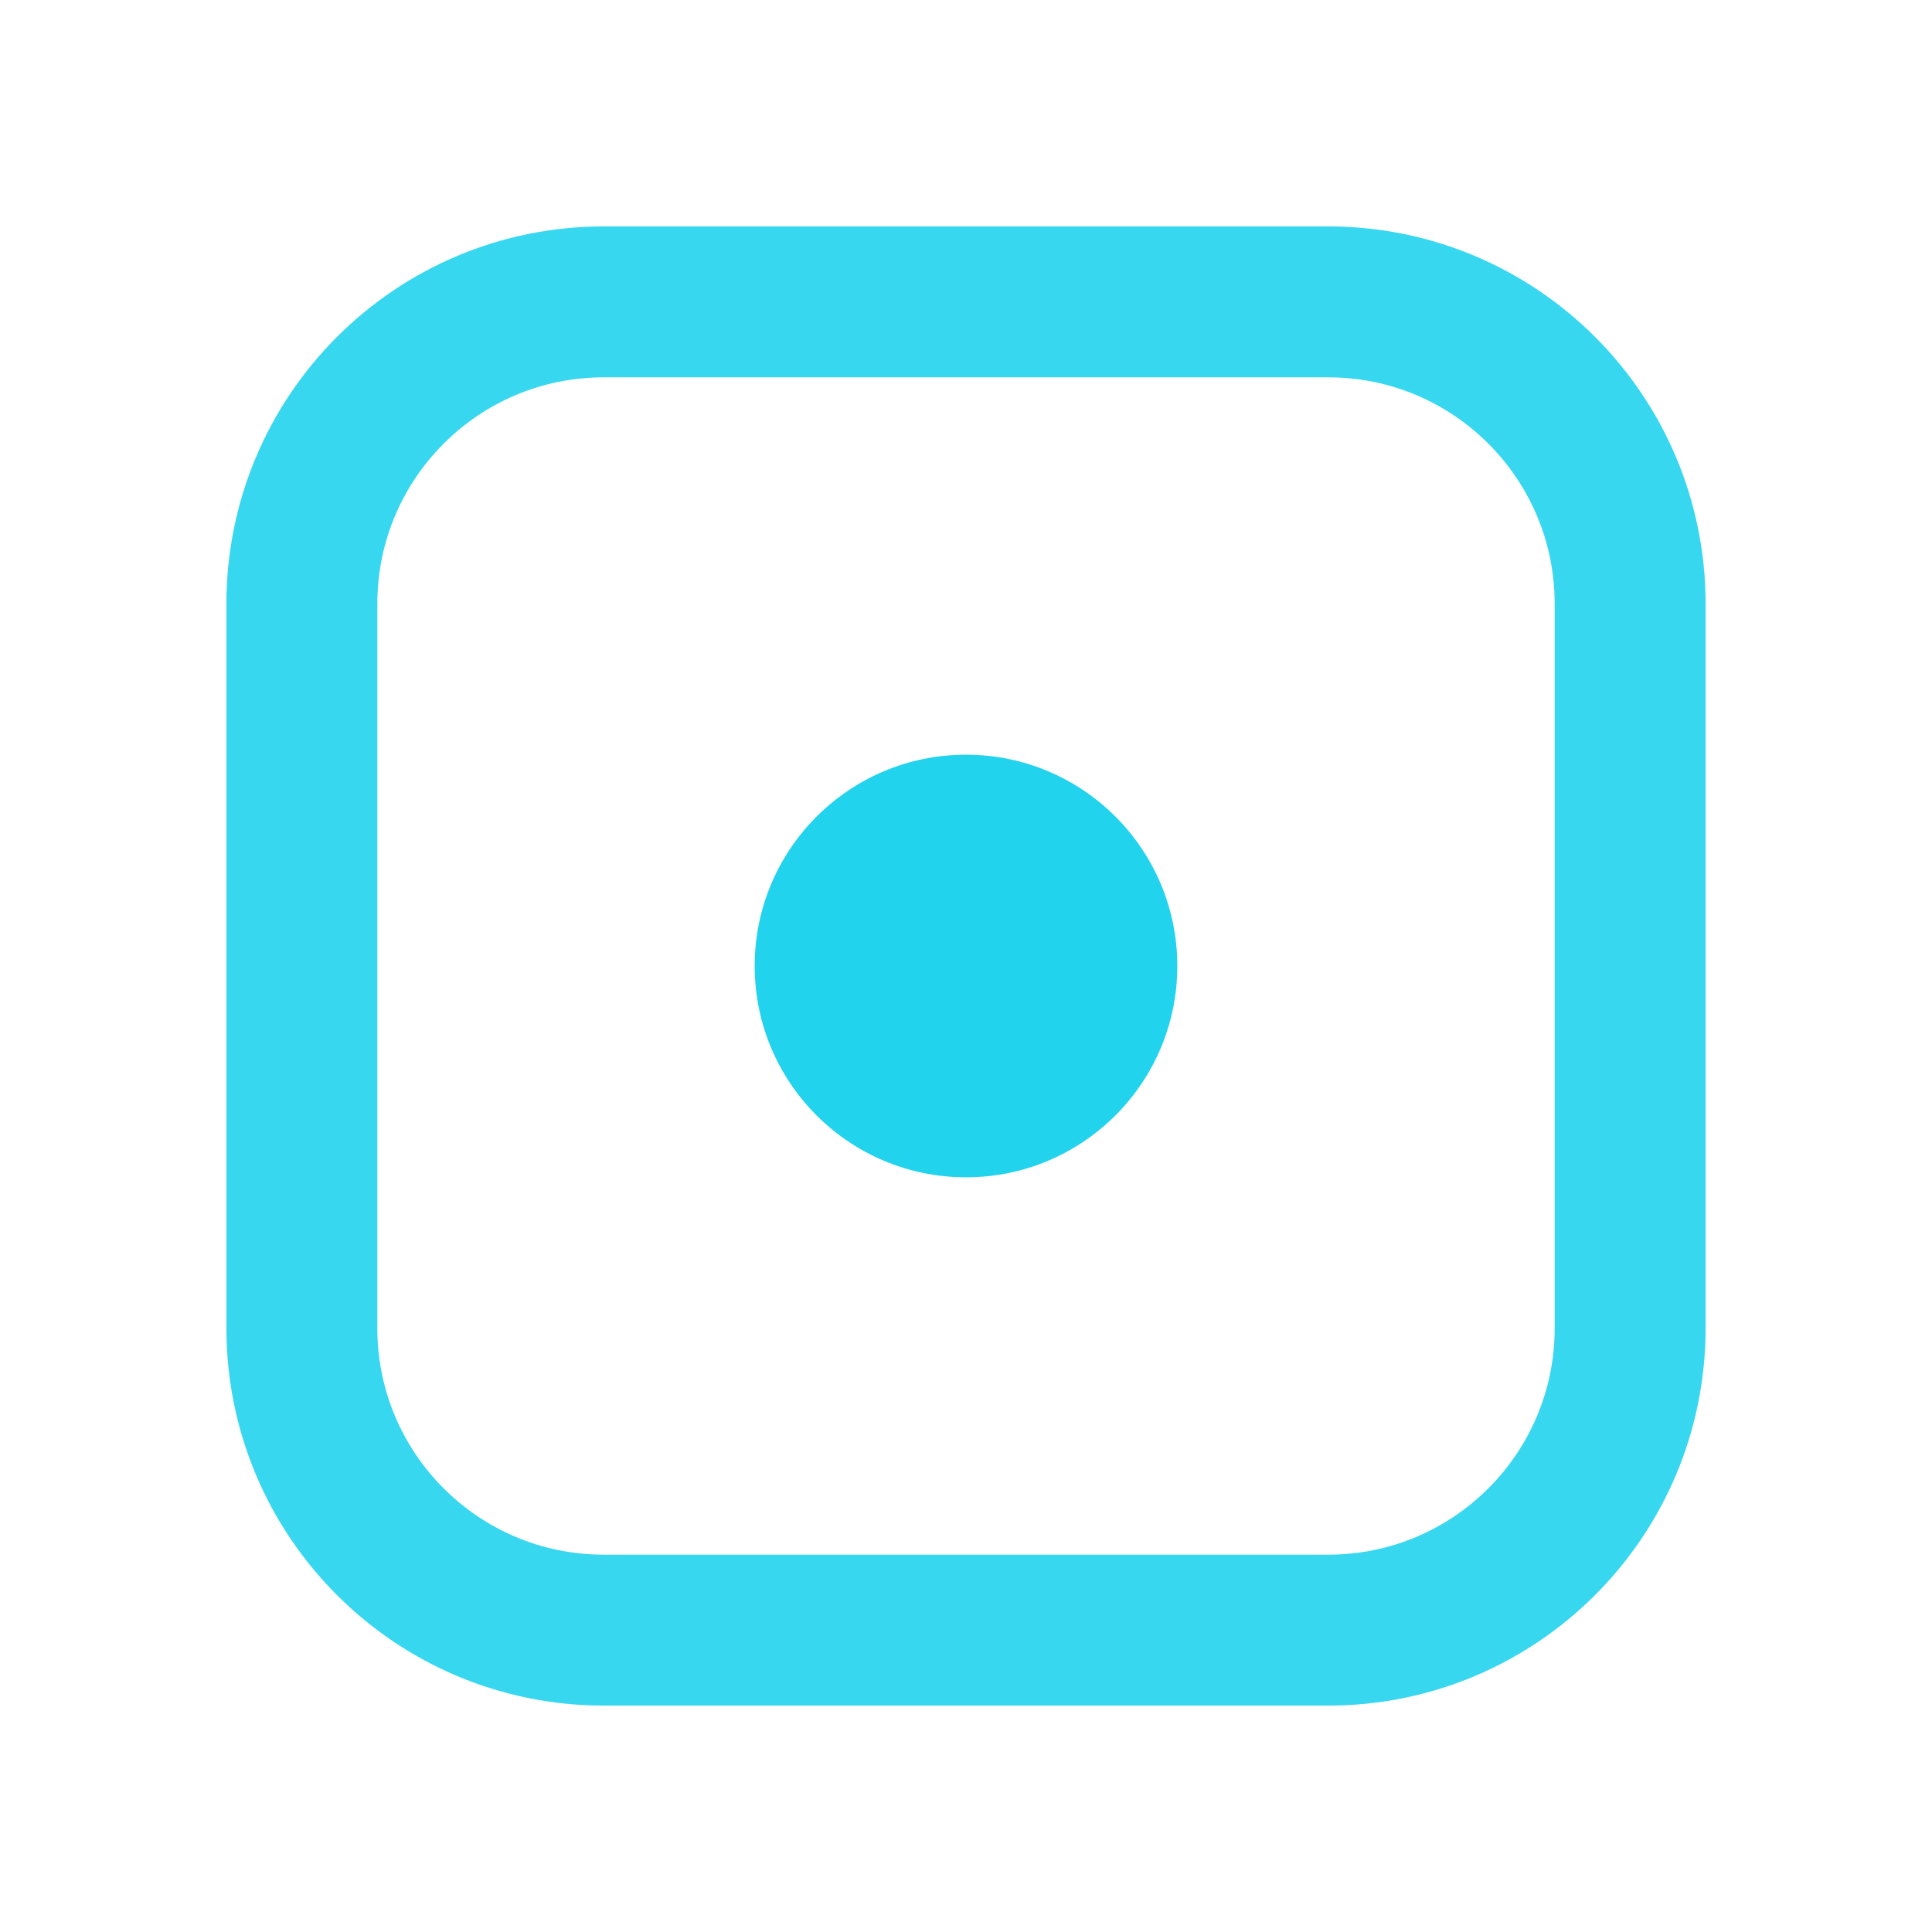
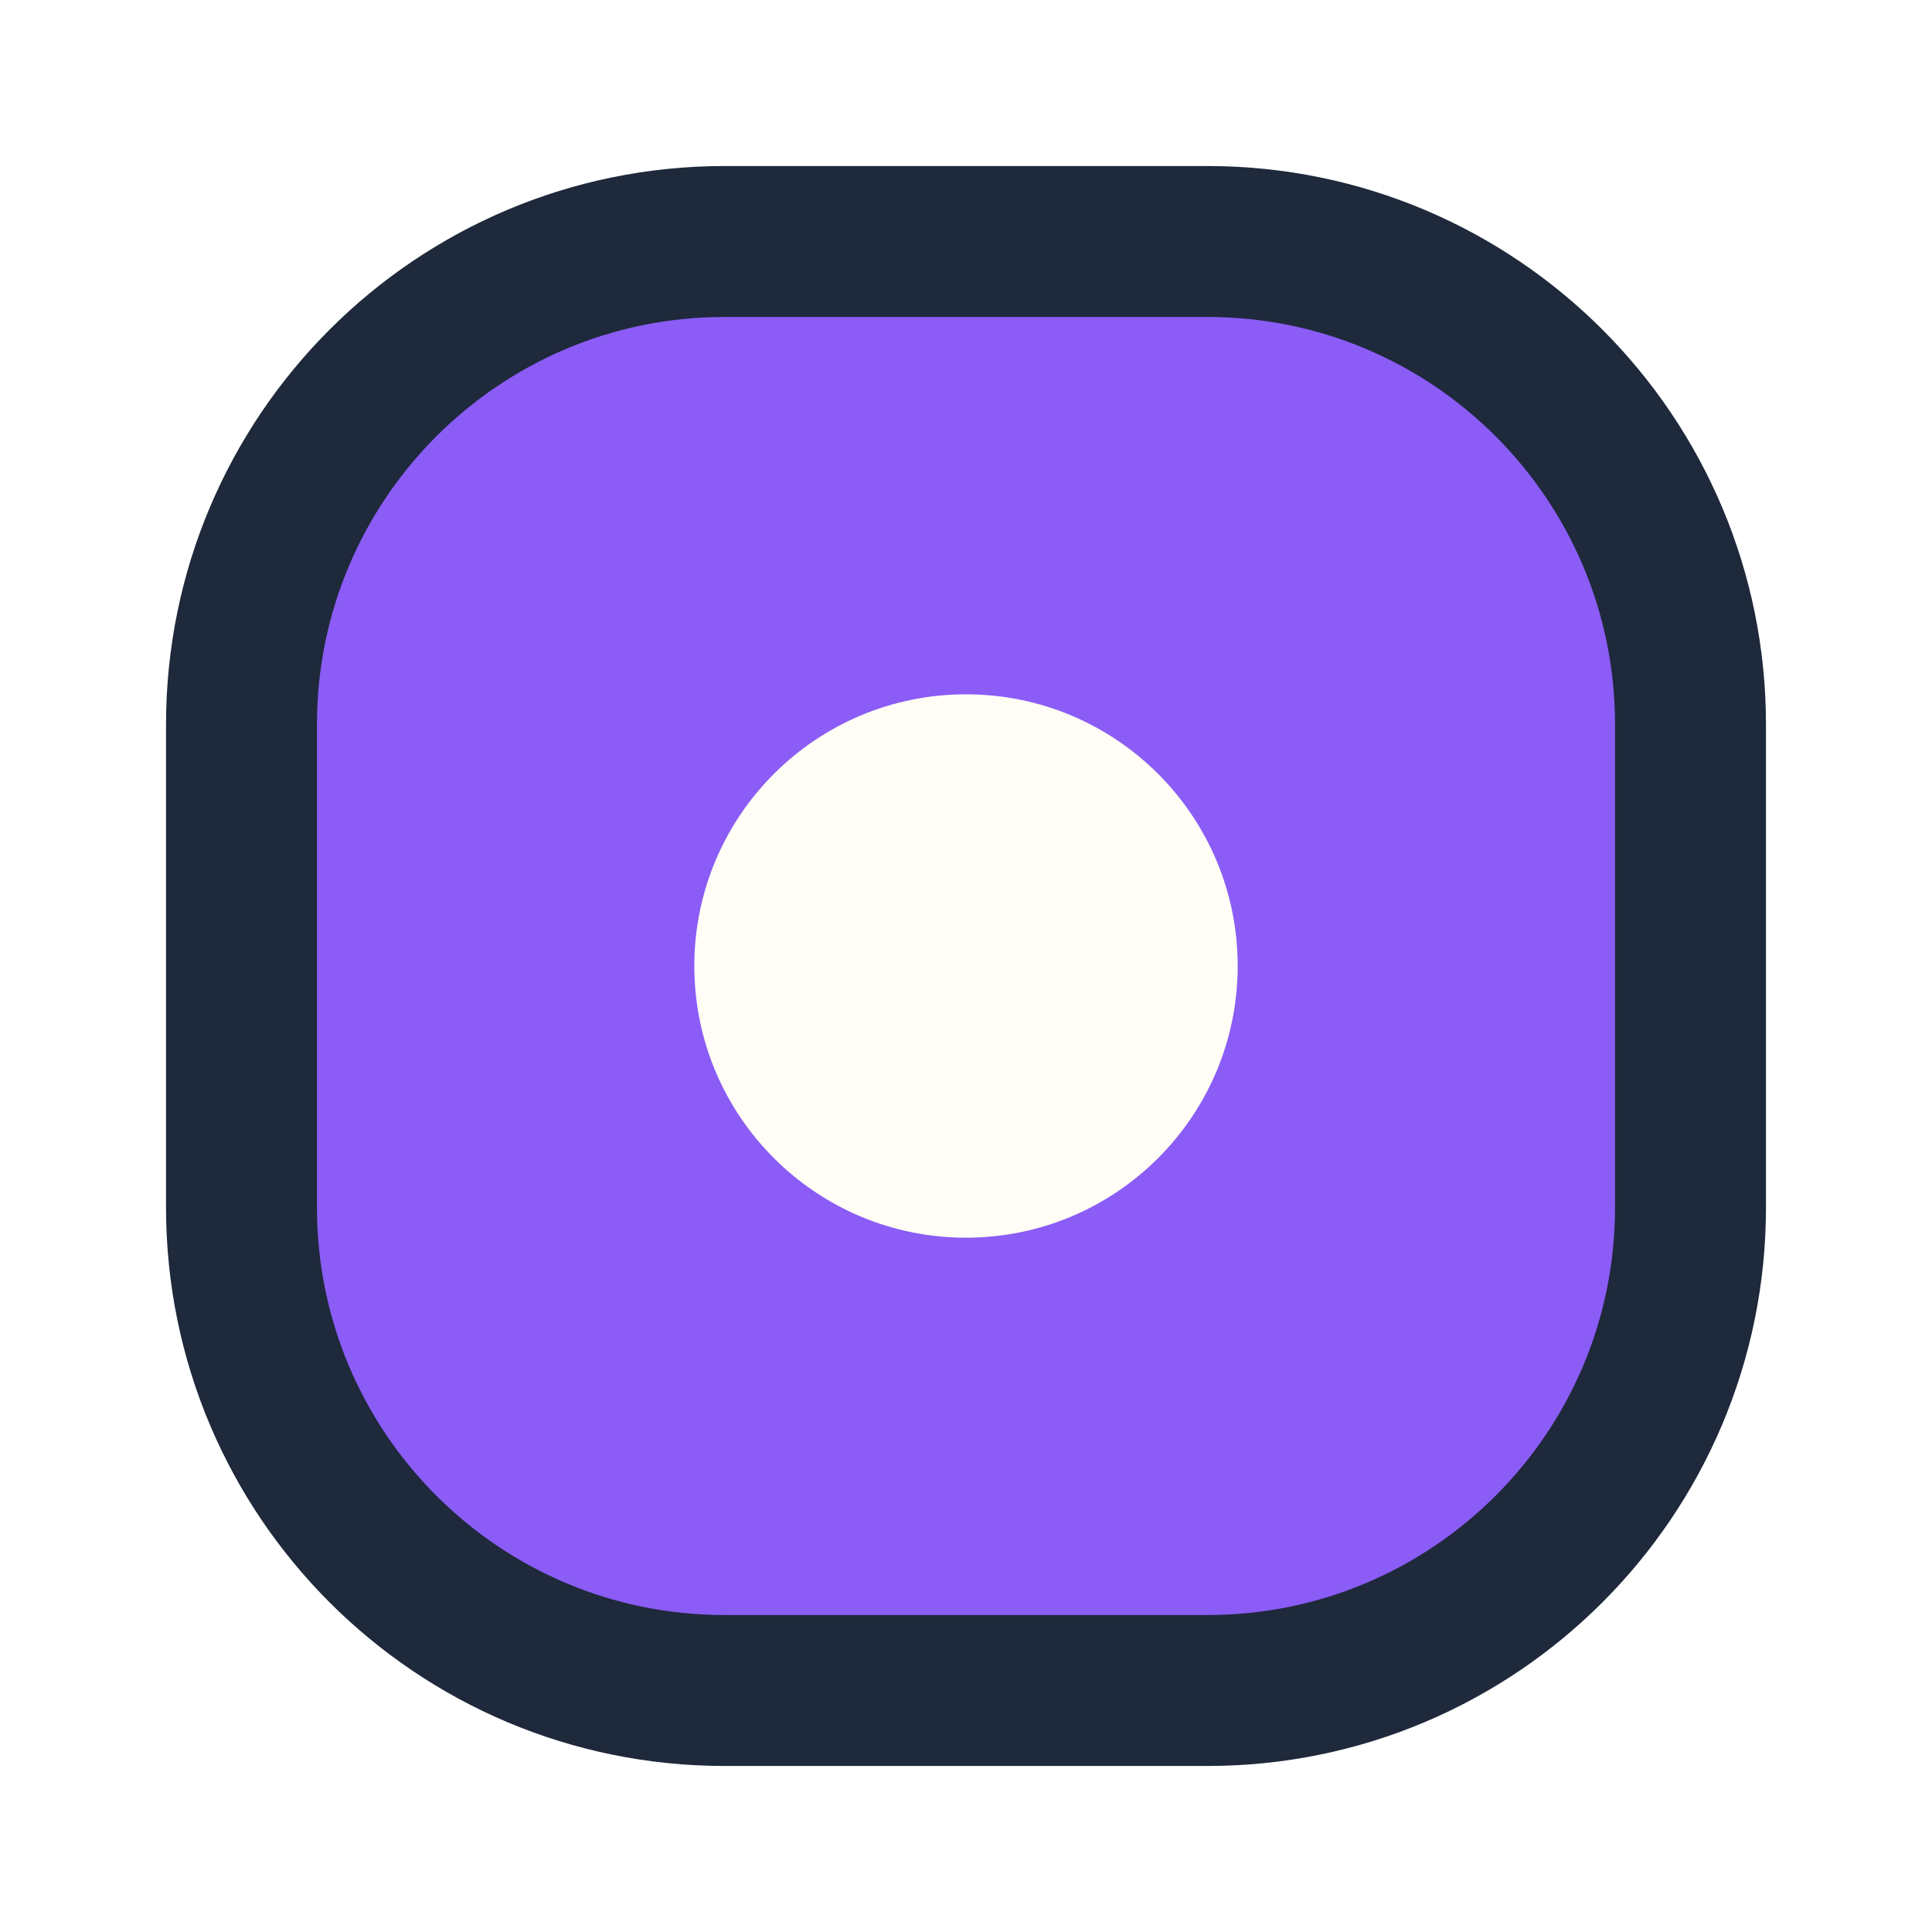
<svg xmlns="http://www.w3.org/2000/svg" viewBox="0 0 32 32" fill="none">
-   <rect x="5" y="5" width="22" height="22" rx="5" stroke="#22D3EE" stroke-width="2.5" opacity="0.9" />
-   <circle cx="16" cy="16" r="3.5" fill="#22D3EE" />
+   <rect x="4" y="4" width="24" height="24" rx="8" fill="#8B5CF6" stroke="#1E293B" stroke-width="2.5" />
+   <circle cx="16" cy="16" r="4.5" fill="#FFFDF5" />
</svg>
